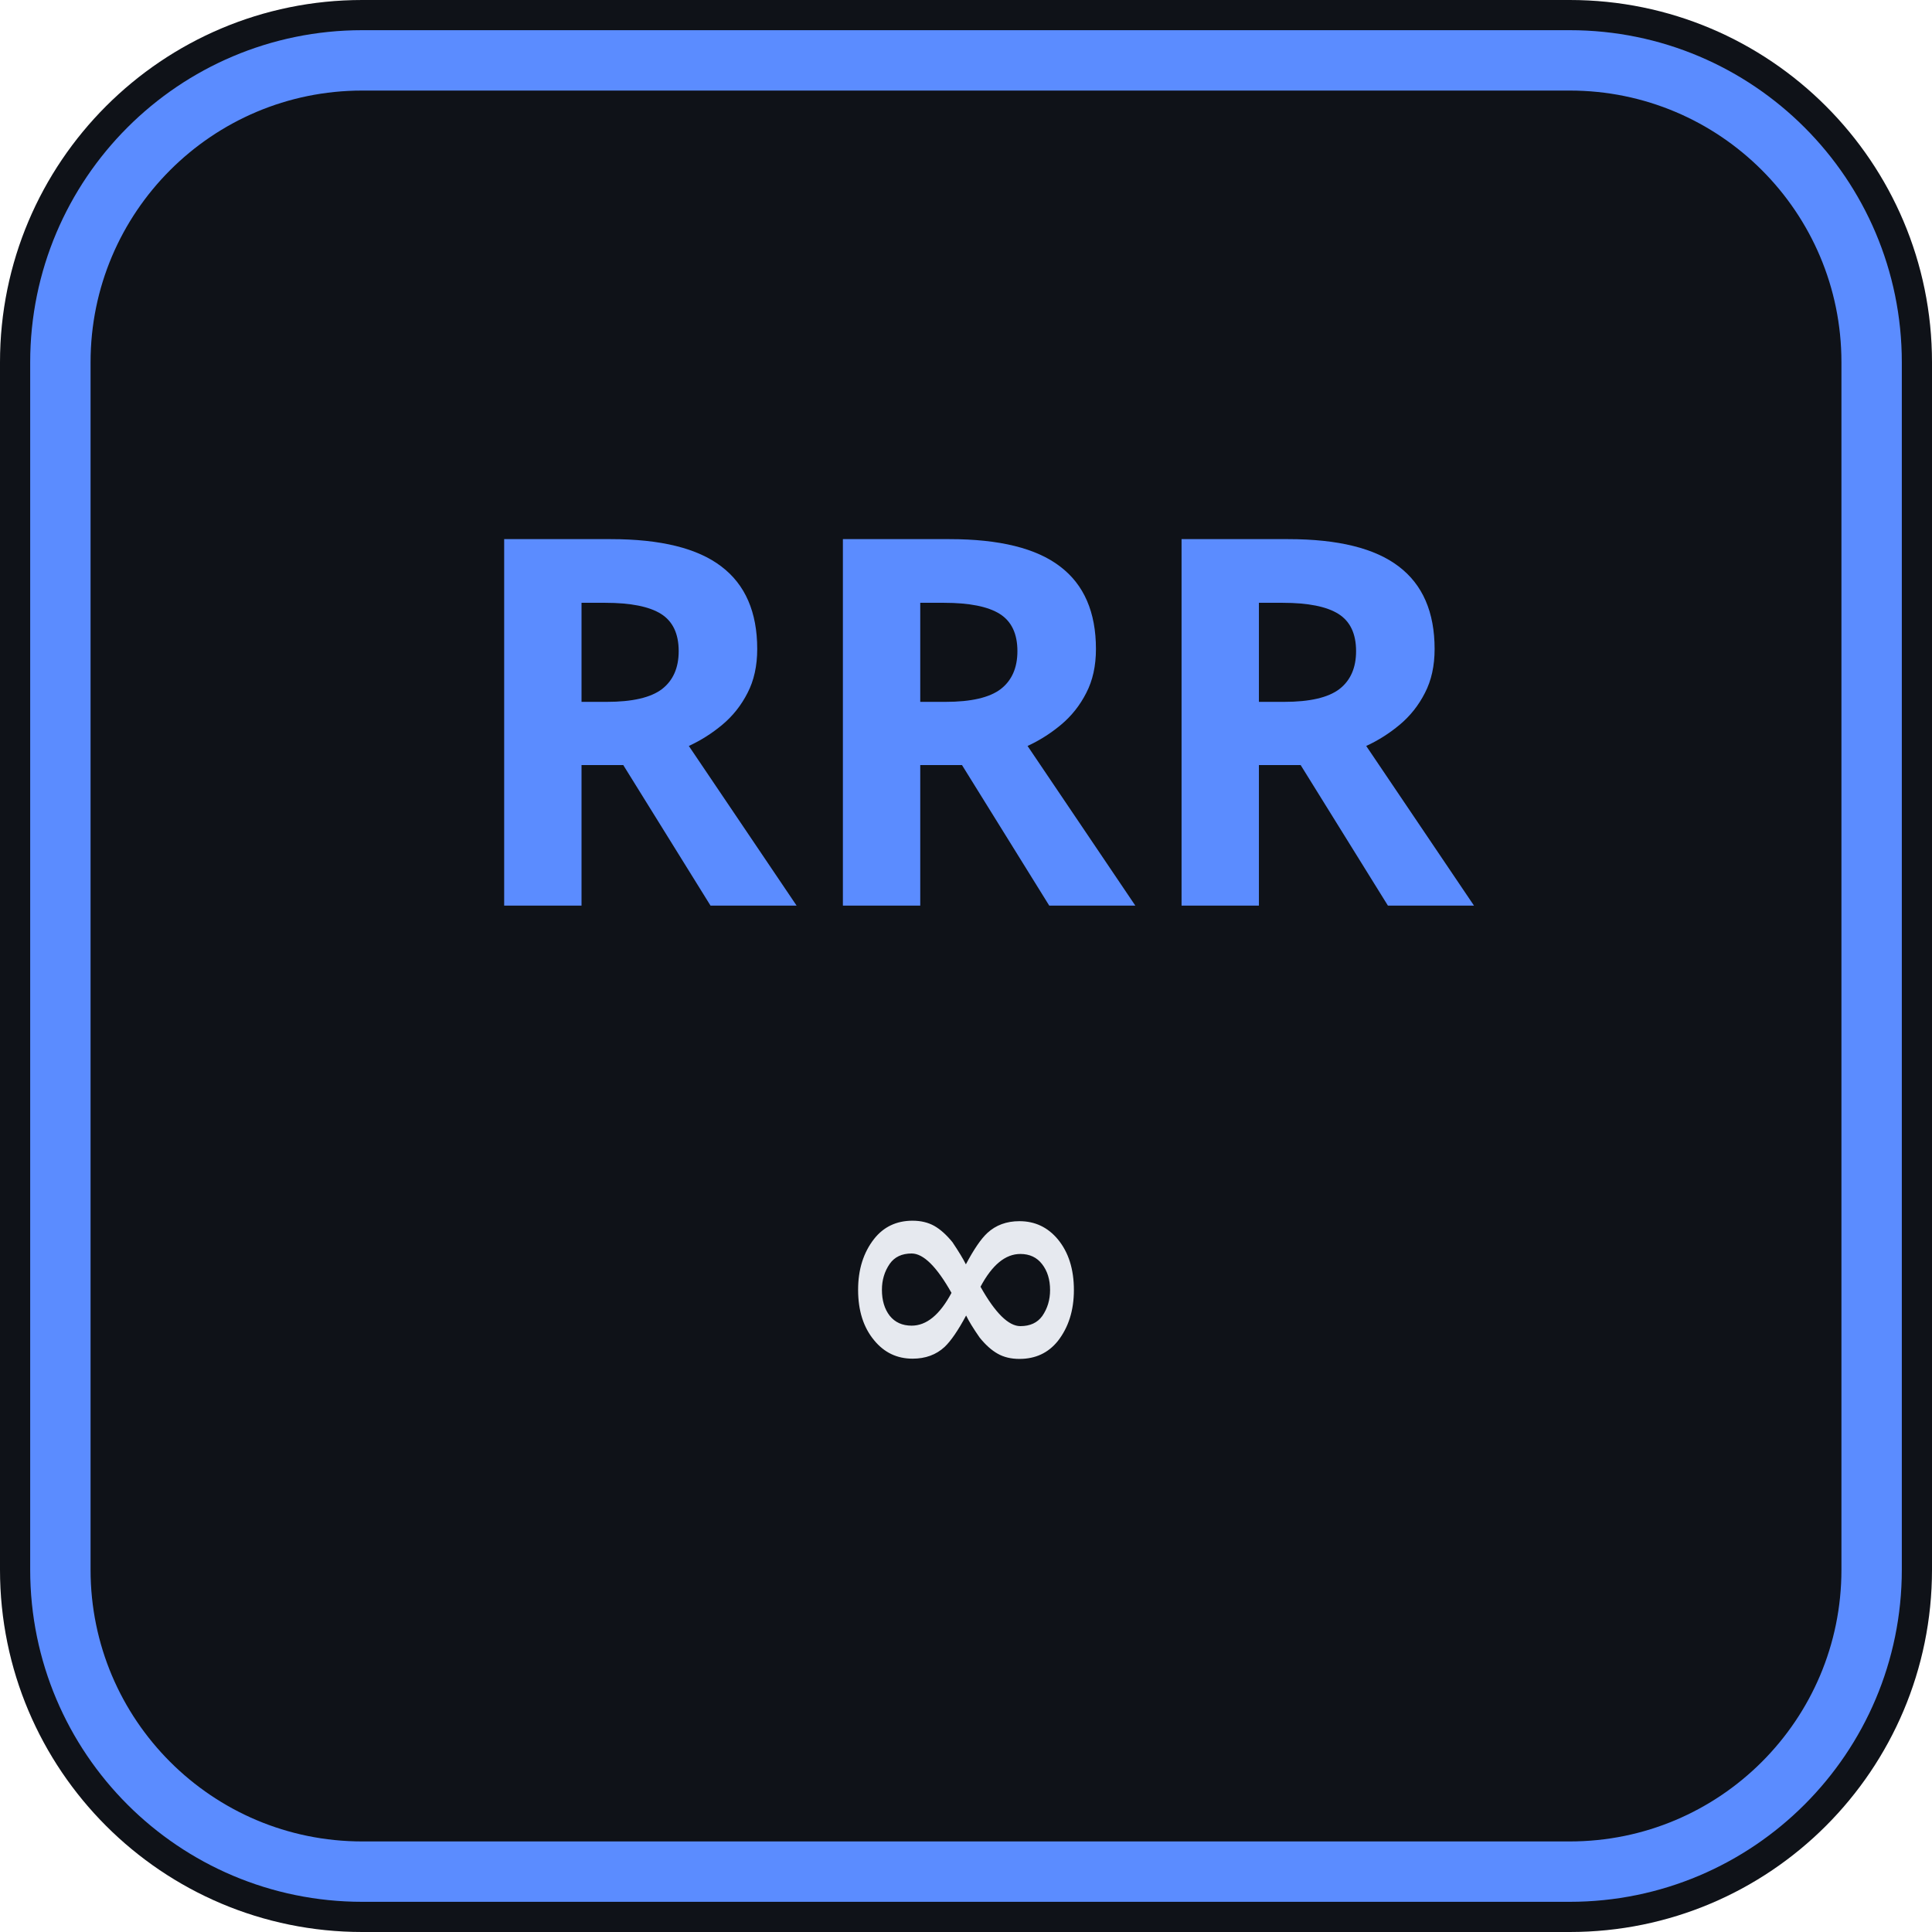
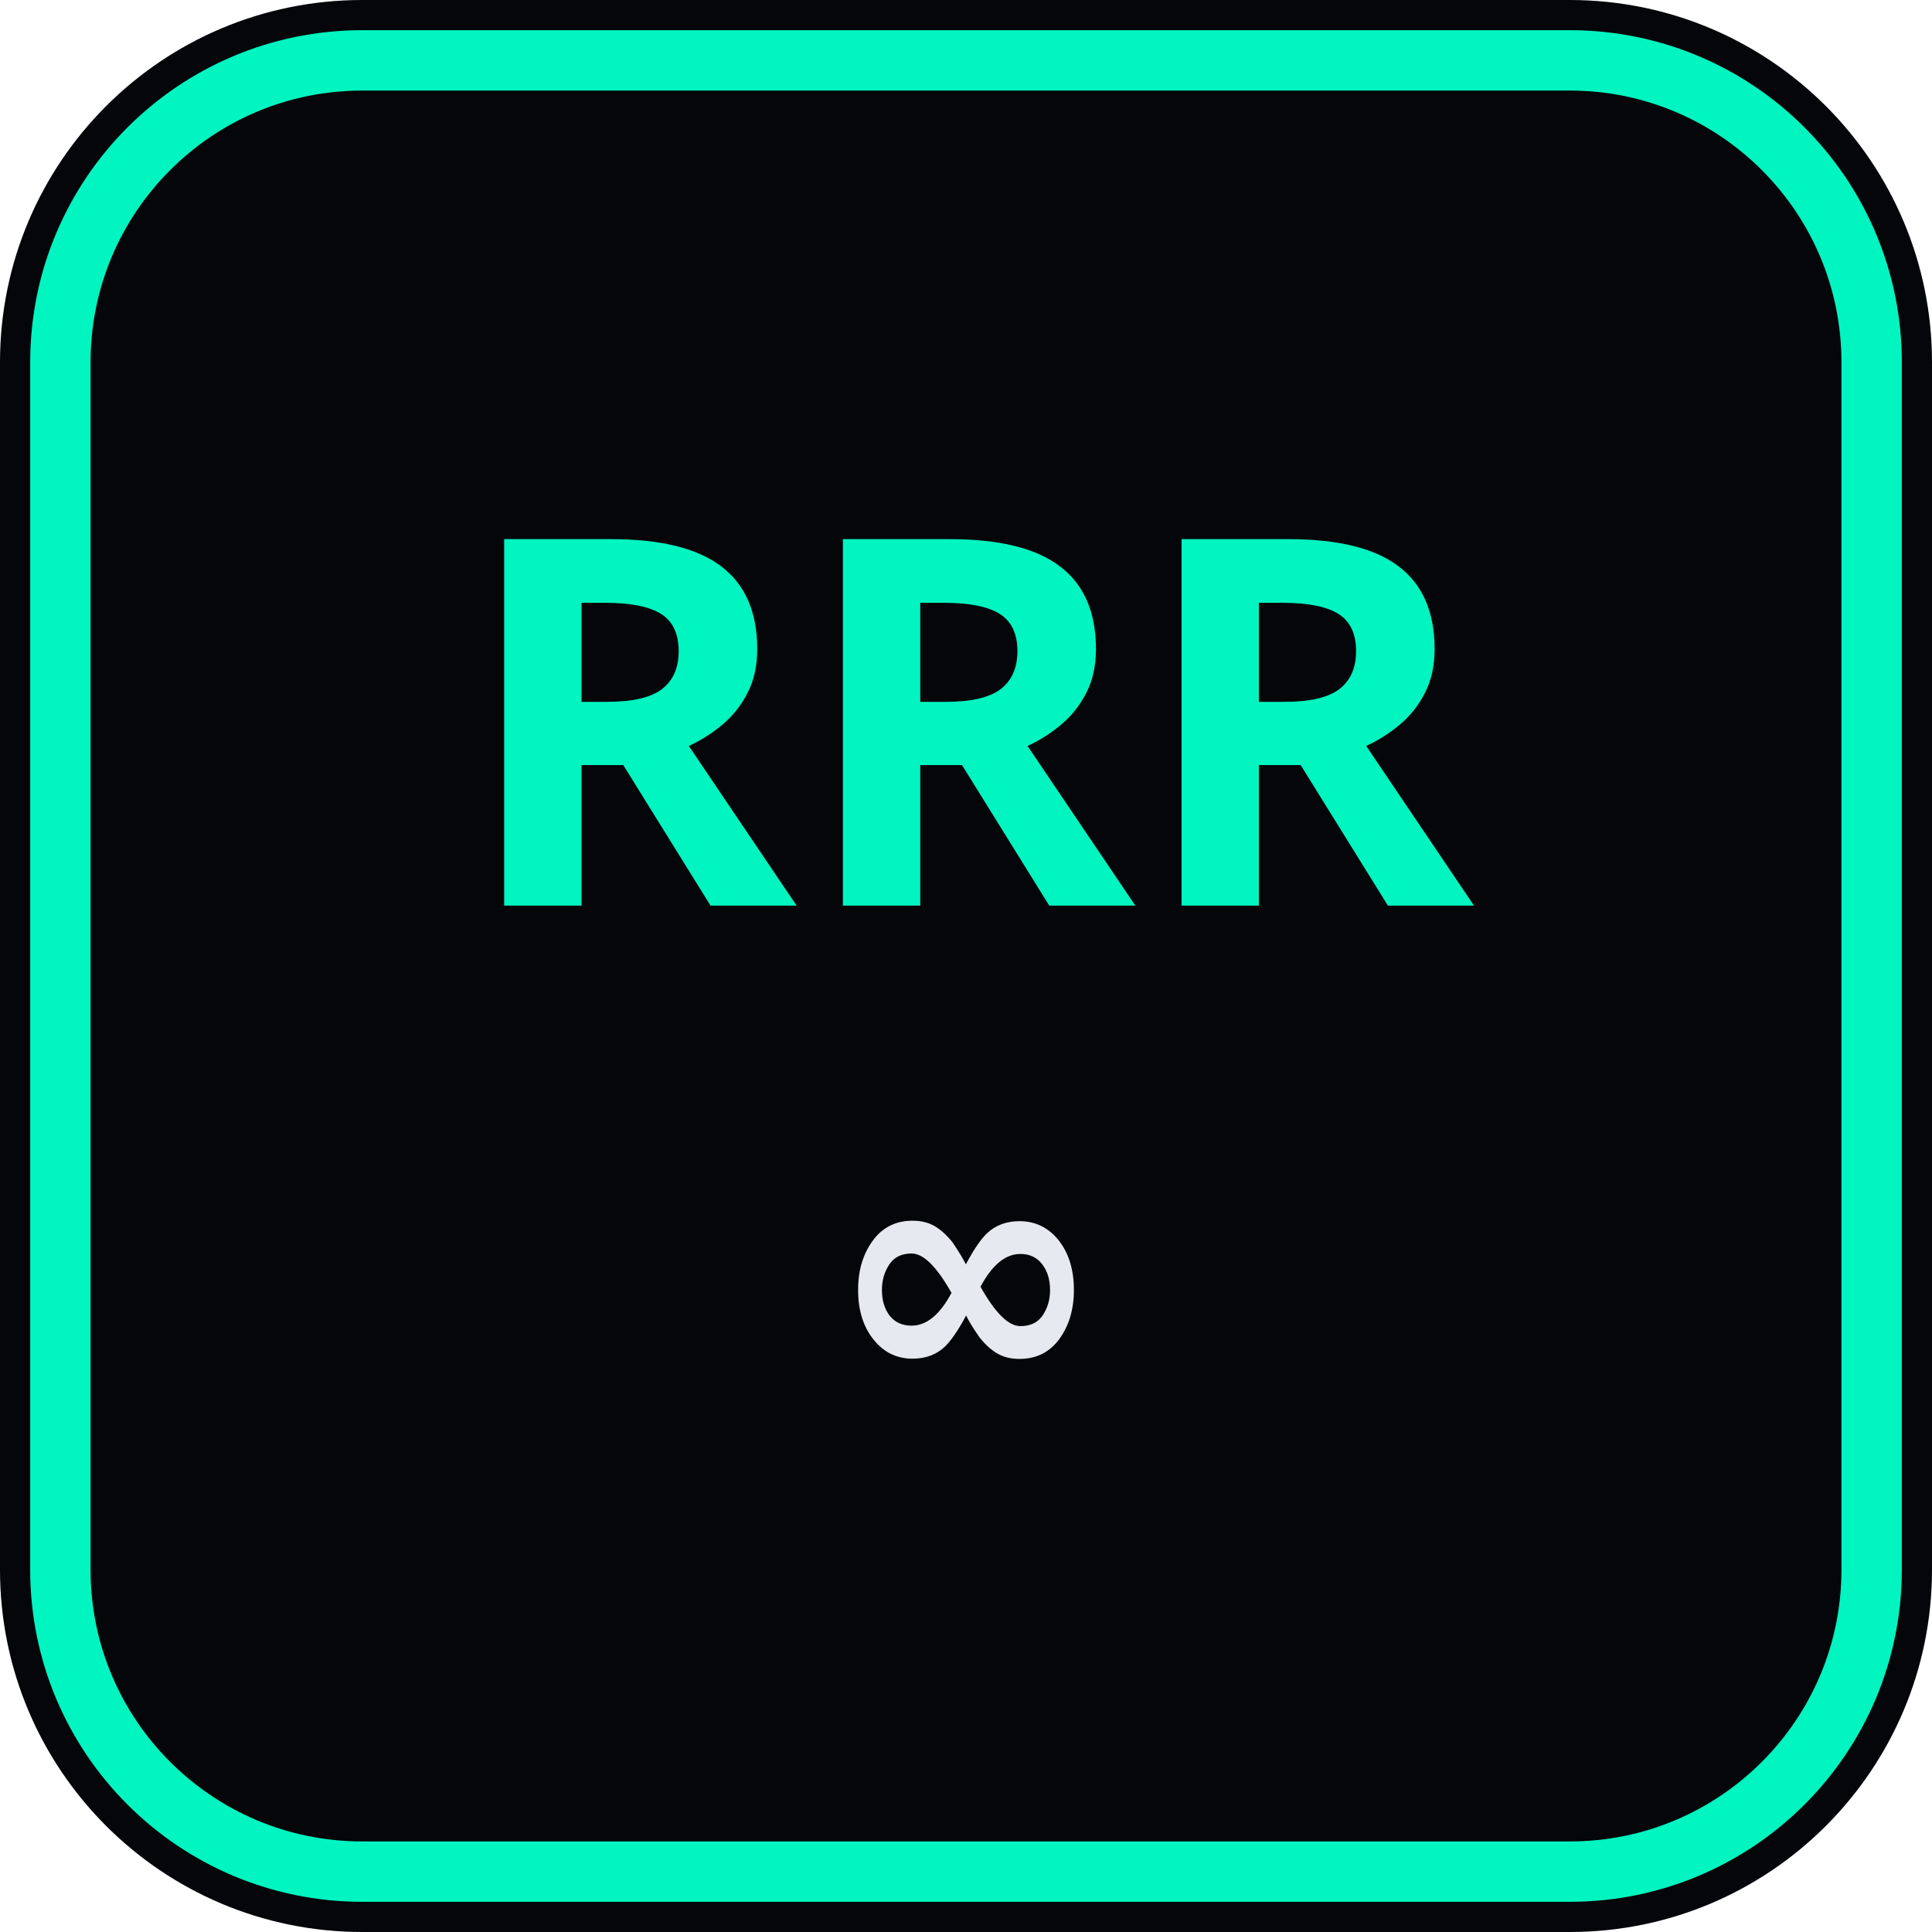
<svg xmlns="http://www.w3.org/2000/svg" viewBox="0 0 128 128" width="128" height="128" role="img" aria-label="RRR Infinite logo">
-   <rect width="128" height="128" rx="24" fill="#0f1218" />
-   <rect x="4" y="4" width="120" height="120" rx="20" fill="none" stroke="#5b8cff" stroke-width="4" />
-   <text x="64" y="60" fill="#5b8cff" font-family="system-ui, sans-serif" font-size="34" font-weight="800" text-anchor="middle">RRR</text>
+   <rect width="128" height="128" rx="24" fill="#04060a" />
+   <rect x="4" y="4" width="120" height="120" rx="20" fill="none" stroke="#00f5c0" stroke-width="4" />
+   <text x="64" y="60" fill="#00f5c0" font-family="system-ui, sans-serif" font-size="34" font-weight="800" text-anchor="middle">RRR</text>
  <text x="64" y="92" fill="#e6e9ef" font-family="system-ui, sans-serif" font-size="22" font-weight="600" text-anchor="middle">∞</text>
</svg>
